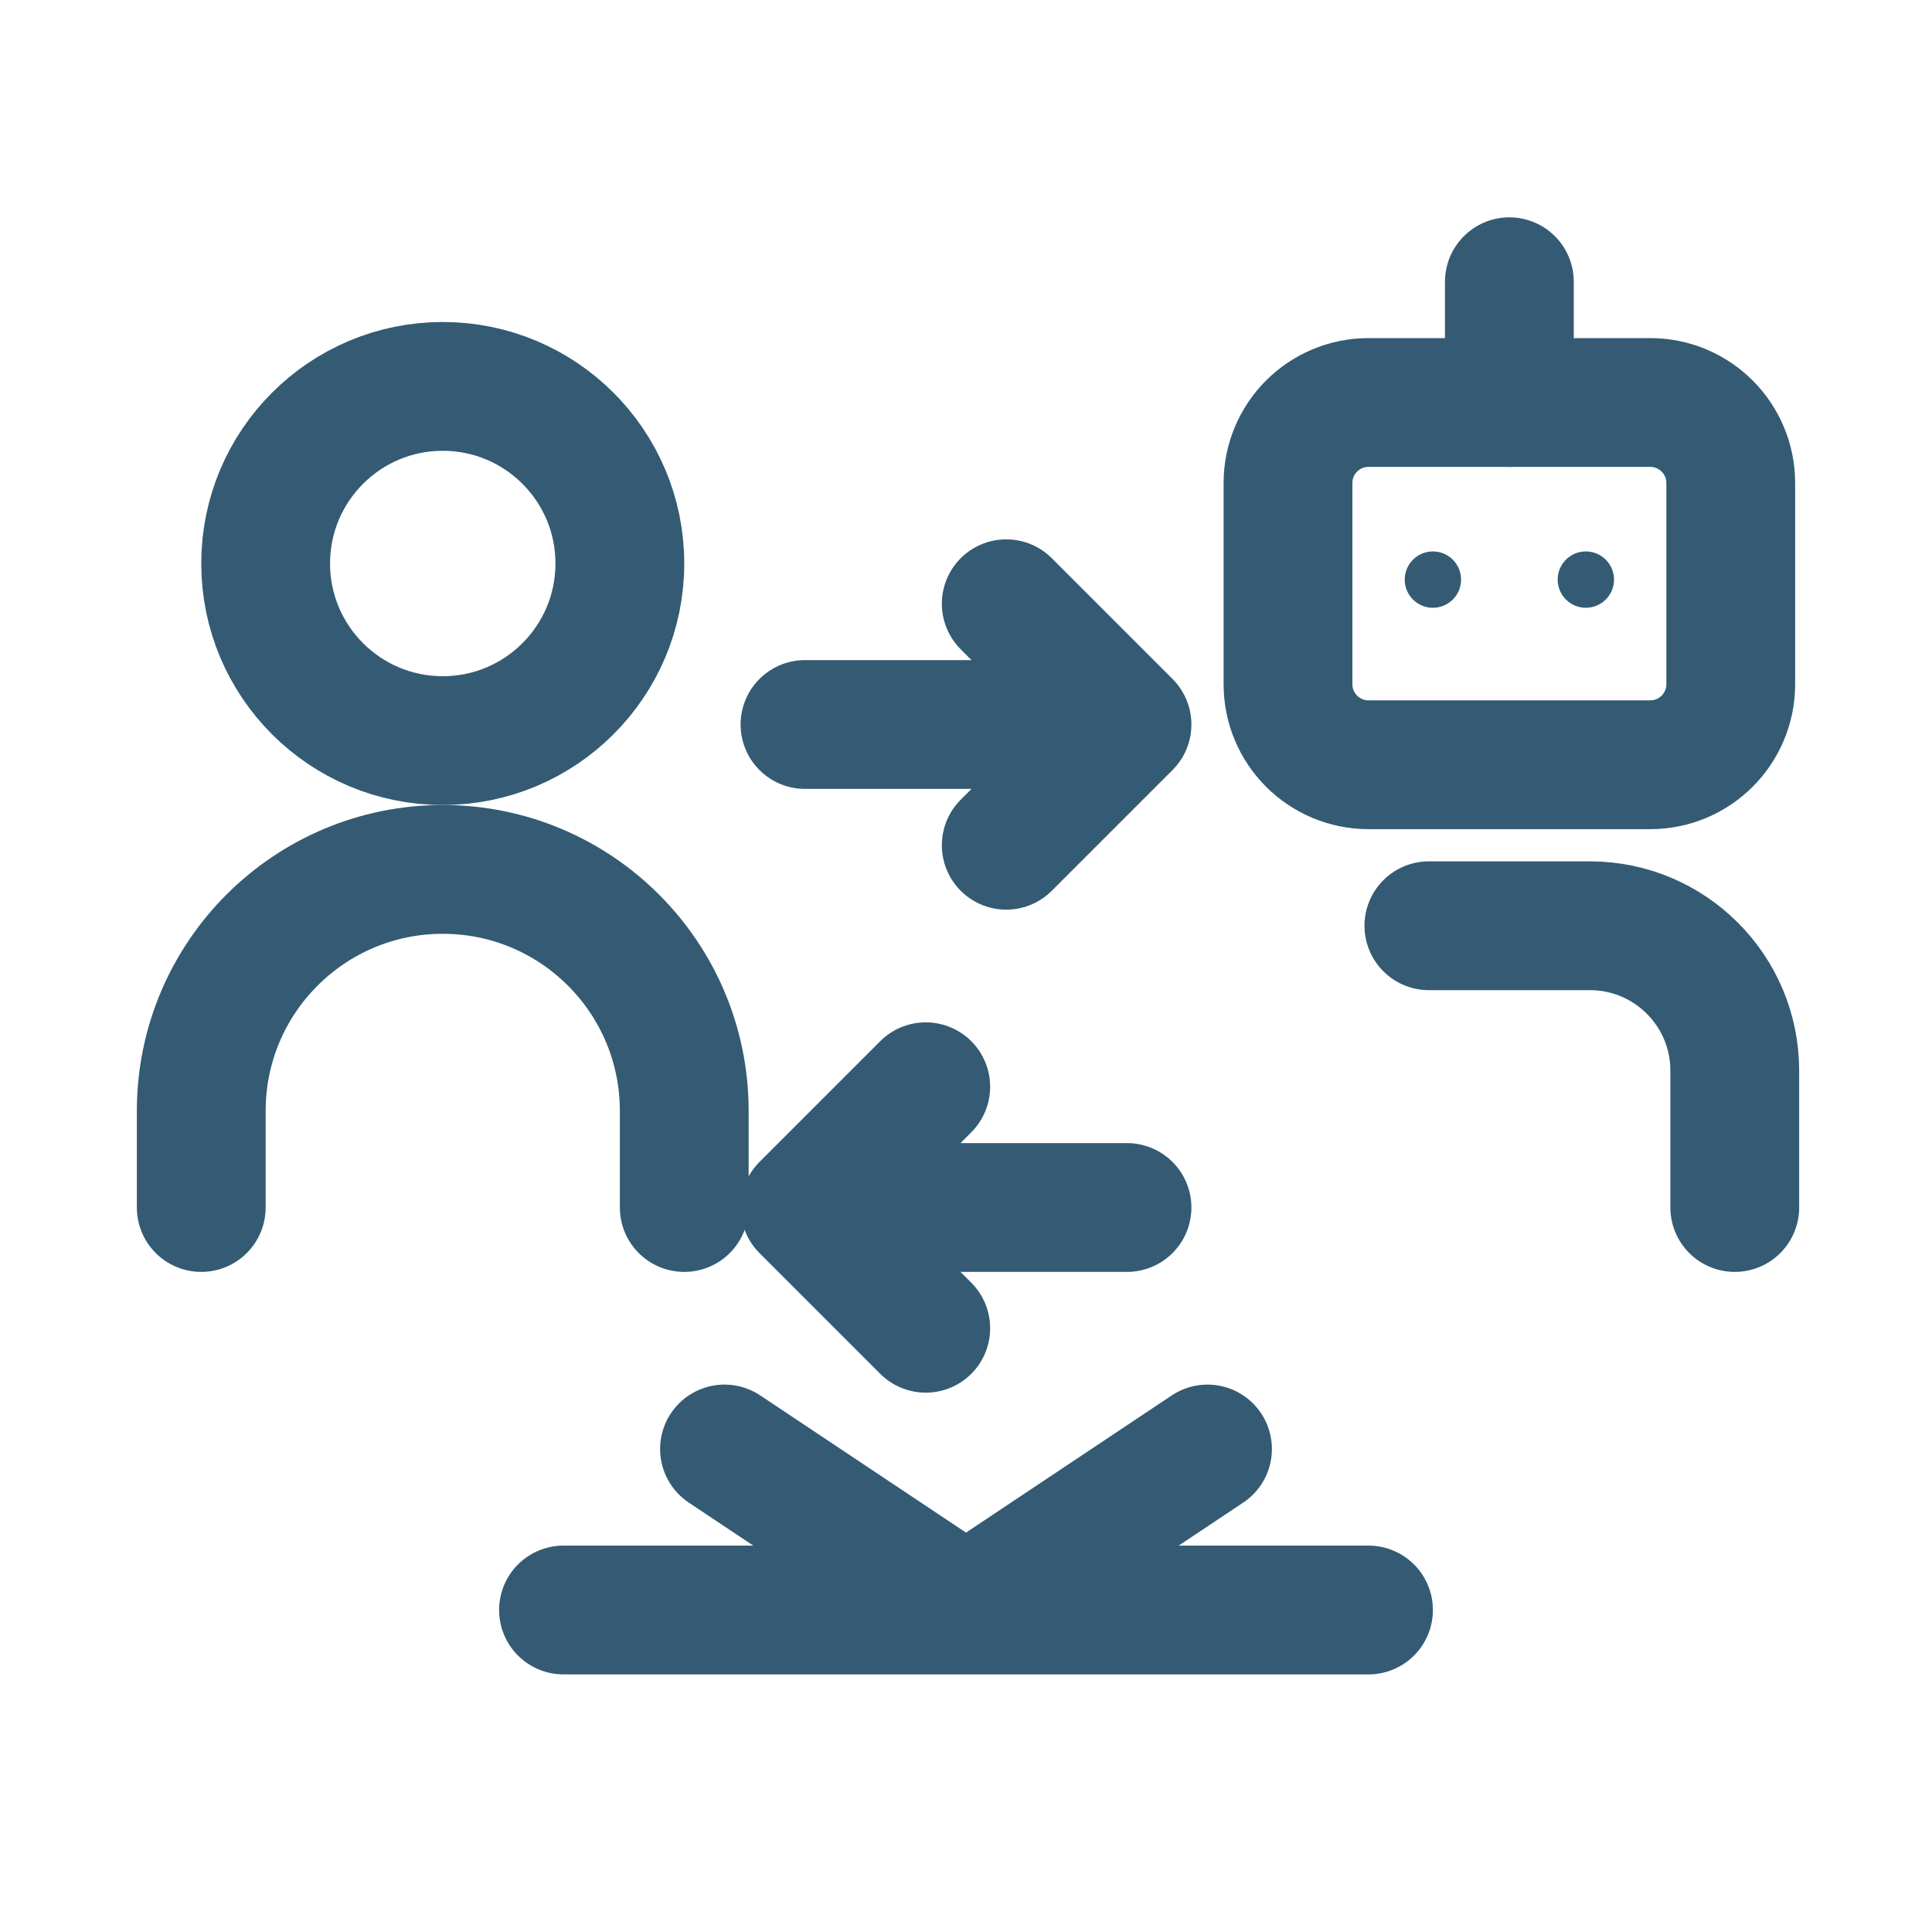
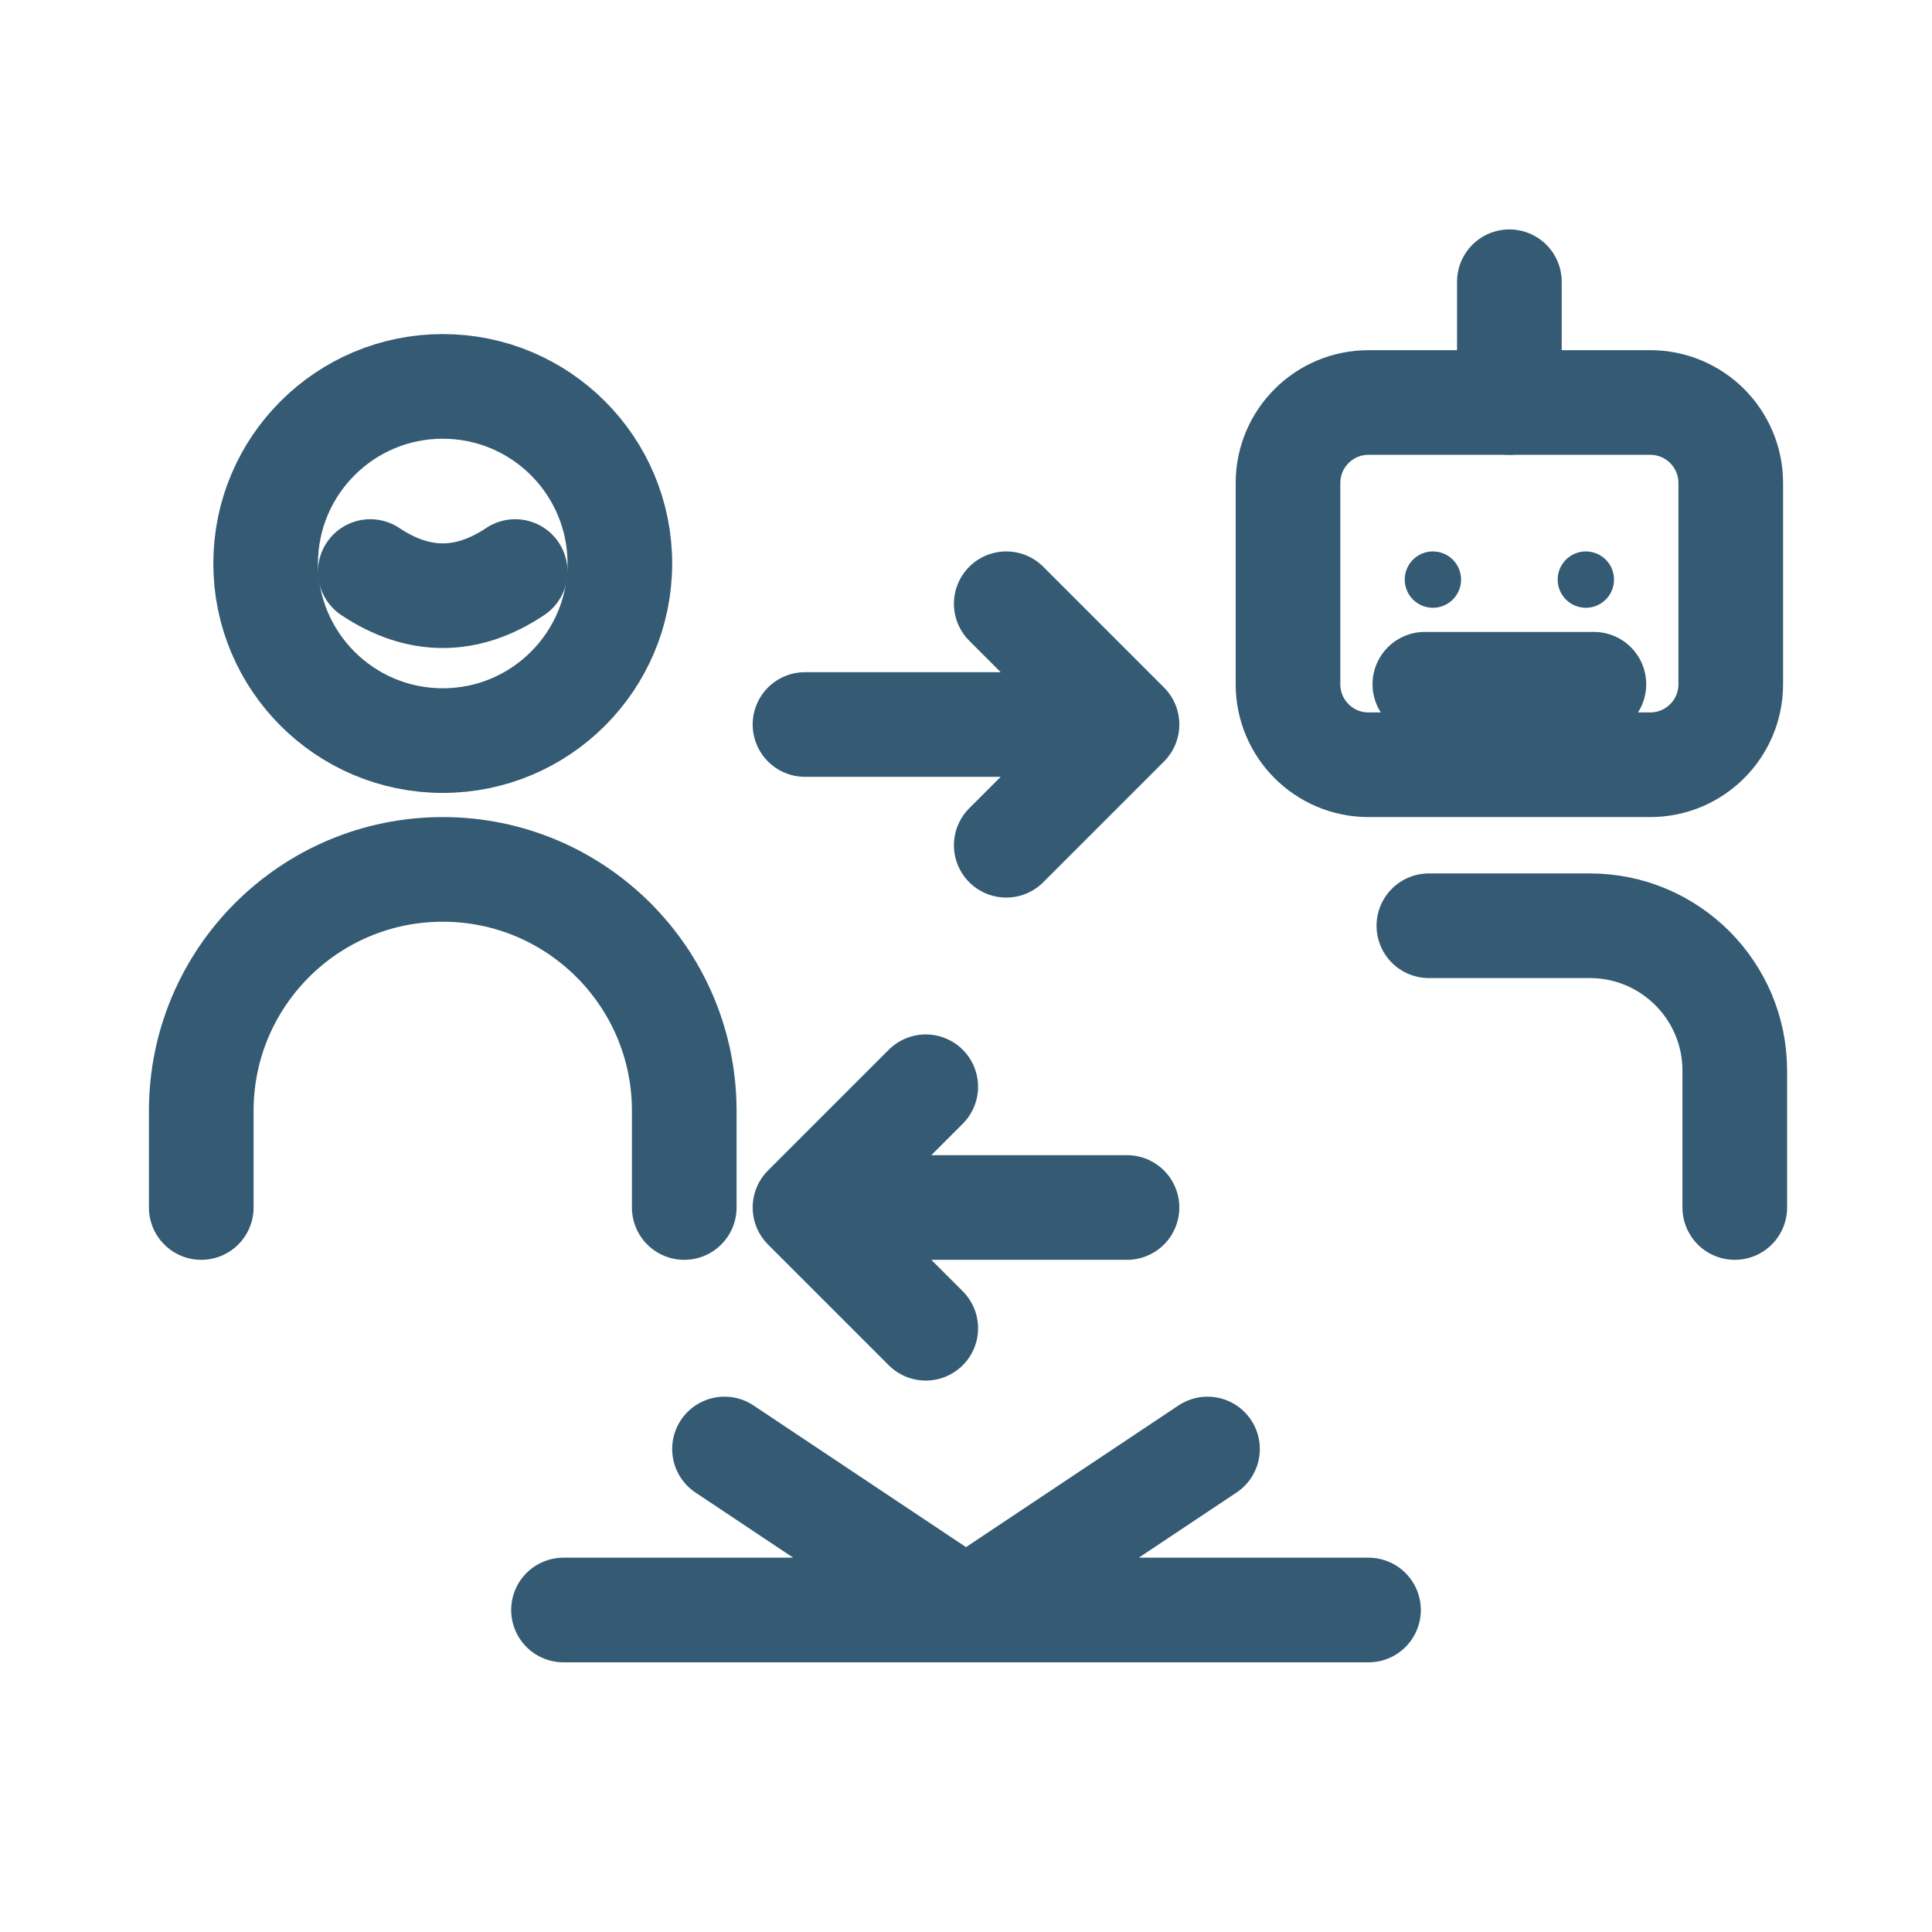
- <svg xmlns="http://www.w3.org/2000/svg" viewBox="0 0 24 24" color="#345b73" fill="none" stroke="currentColor" stroke-width="1.6" stroke-linecap="round" stroke-linejoin="round">
+ <svg xmlns="http://www.w3.org/2000/svg" viewBox="0 0 24 24" color="#345b73" fill="none" stroke="currentColor" stroke-width="1.3" stroke-linecap="round" stroke-linejoin="round">
  <circle cx="5.5" cy="7" r="2.2" />
+   <path d="M4.6 7.1c.6.4 1.2.4 1.8 0" />
  <path d="M2.5 15v-1.2a3 3 0 0 1 6 0V15" />
  <rect x="16" y="5" width="5.5" height="4.5" rx="1" />
  <path d="M18.75 5V3.5m-1 8h2a1.8 1.8 0 0 1 1.8 1.8V15" />
  <path d="M10 9h4m-1.5-1.5L14 9l-1.5 1.5M14 15h-4m1.5-1.5L10 15l1.5 1.5" />
  <circle cx="17.8" cy="7.2" r=".35" fill="currentColor" stroke="none" />
  <circle cx="19.7" cy="7.2" r=".35" fill="currentColor" stroke="none" />
+   <circle cx="18.75" cy="3.3" r=".4" fill="currentColor" stroke="none" />
+   <path d="M17.7 8.5h2.1" />
  <path d="M7 20h10M9 18l3 2 3-2" />
</svg>
